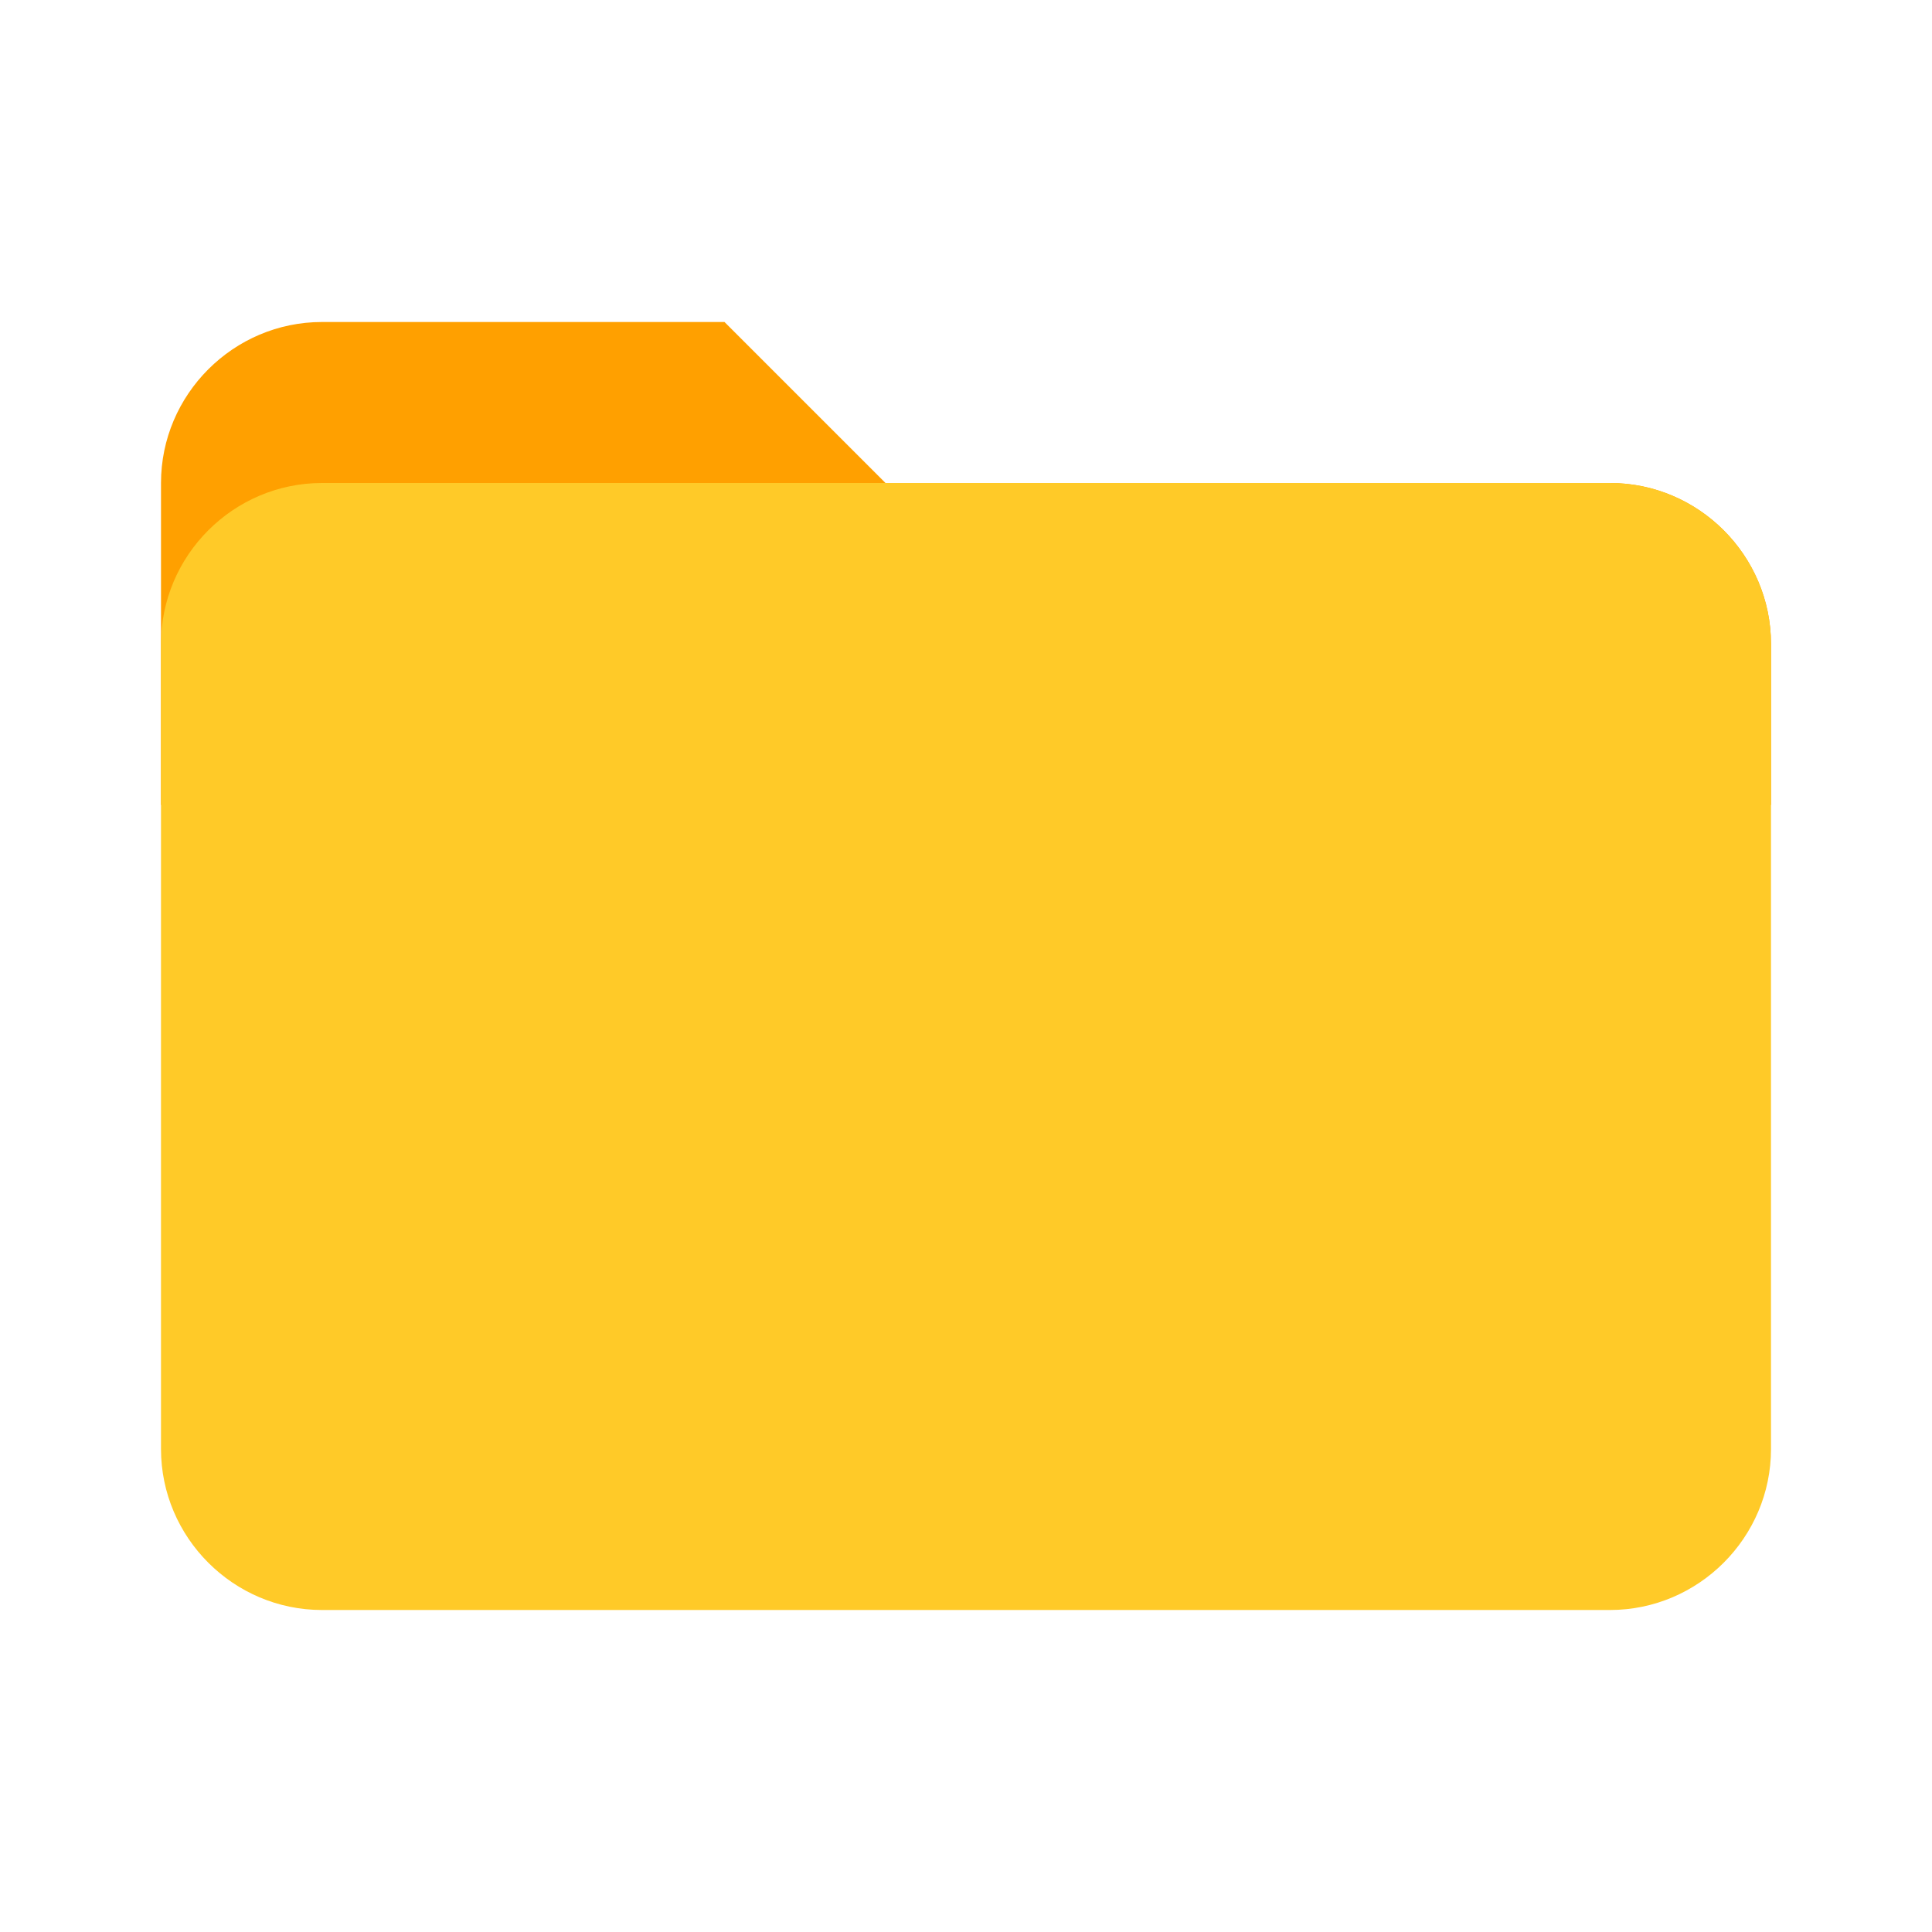
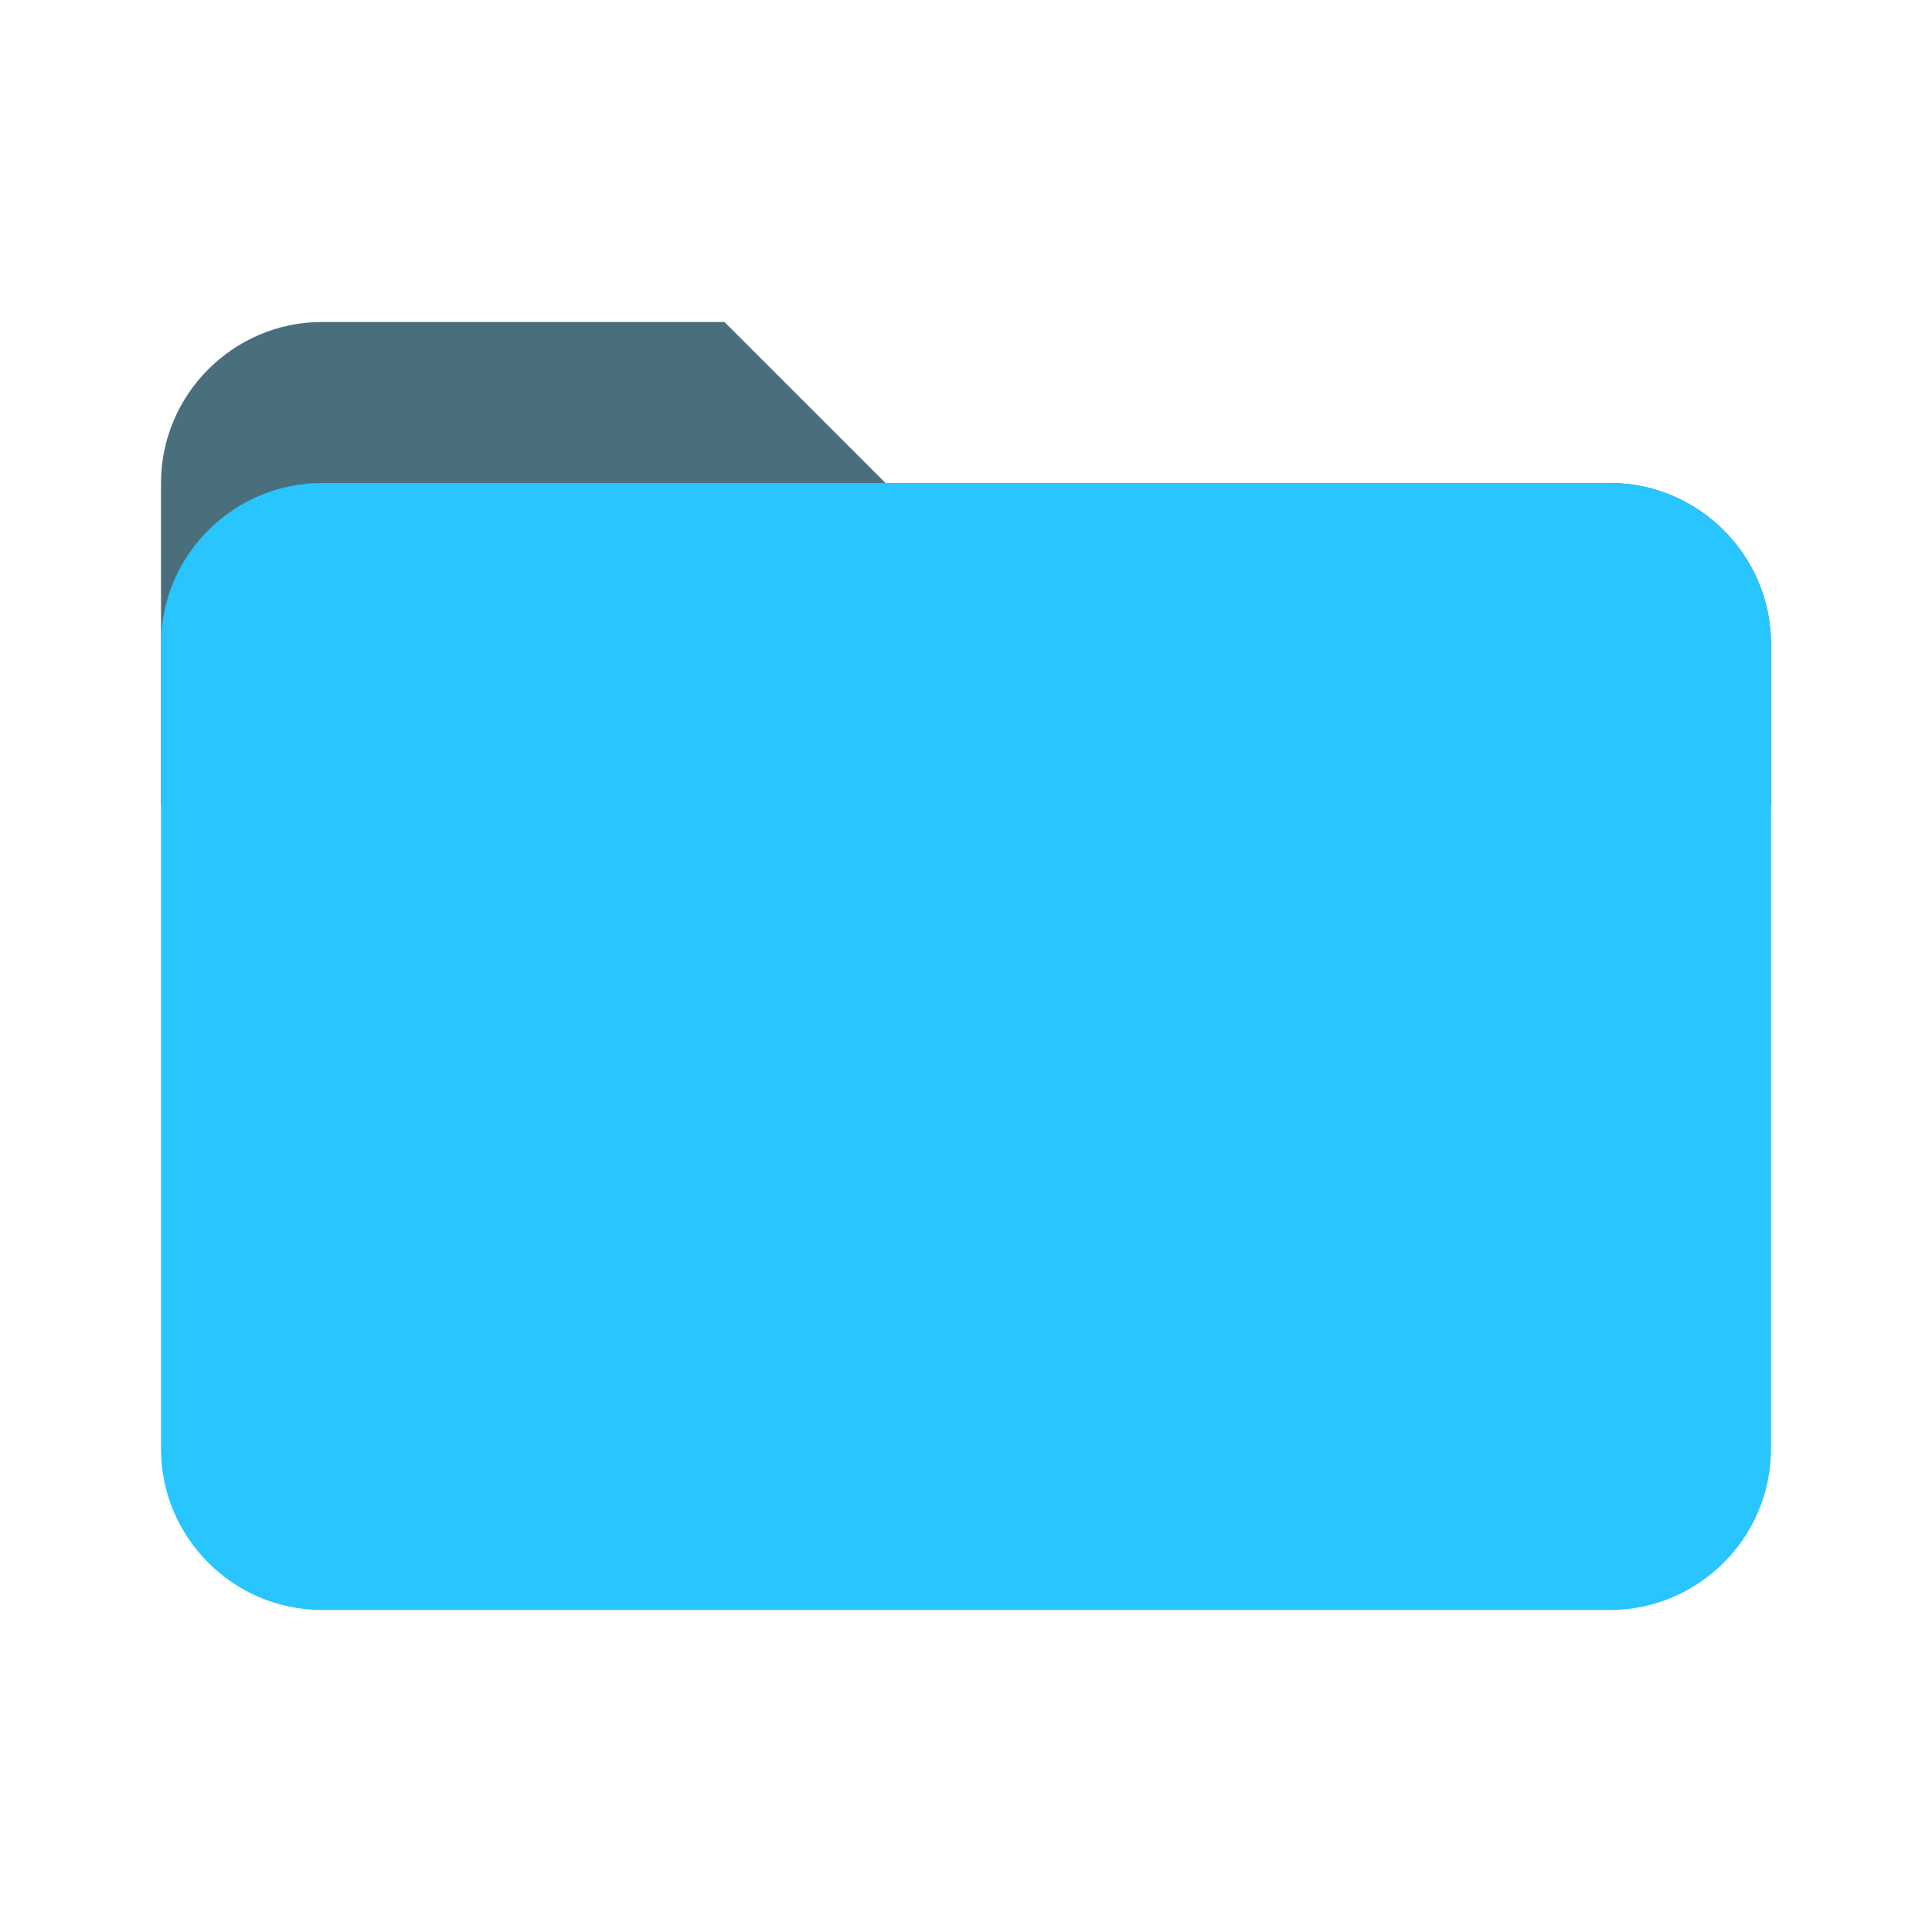
- <svg xmlns="http://www.w3.org/2000/svg" viewBox="0 0 48 48" width="48px" height="48px">
-   <path fill="#FFA000" d="M40,12H22l-4-4H8c-2.2,0-4,1.8-4,4v8h40v-4C44,13.8,42.2,12,40,12z" />
-   <path fill="#FFCA28" d="M40,12H8c-2.2,0-4,1.8-4,4v20c0,2.2,1.8,4,4,4h32c2.2,0,4-1.8,4-4V16C44,13.8,42.2,12,40,12z" />
+ <svg xmlns="http://www.w3.org/2000/svg" viewBox="0,0,256,256" width="48px" height="48px">
+   <g fill="none" fill-rule="nonzero" stroke="none" stroke-width="1" stroke-linecap="butt" stroke-linejoin="miter" stroke-miterlimit="10" stroke-dasharray="" stroke-dashoffset="0" font-family="none" font-weight="none" font-size="none" text-anchor="none" style="mix-blend-mode: normal">
+     <g transform="scale(5.33333,5.33333)">
+       <path d="M40,12h-18l-4,-4h-10c-2.2,0 -4,1.8 -4,4v8h40v-4c0,-2.2 -1.8,-4 -4,-4z" fill="#4a6f7c" />
+       <path d="M40,12h-32c-2.2,0 -4,1.8 -4,4v20c0,2.2 1.8,4 4,4h32c2.2,0 4,-1.8 4,-4v-20c0,-2.2 -1.8,-4 -4,-4z" fill="#28c5ff" />
+     </g>
+   </g>
</svg>
